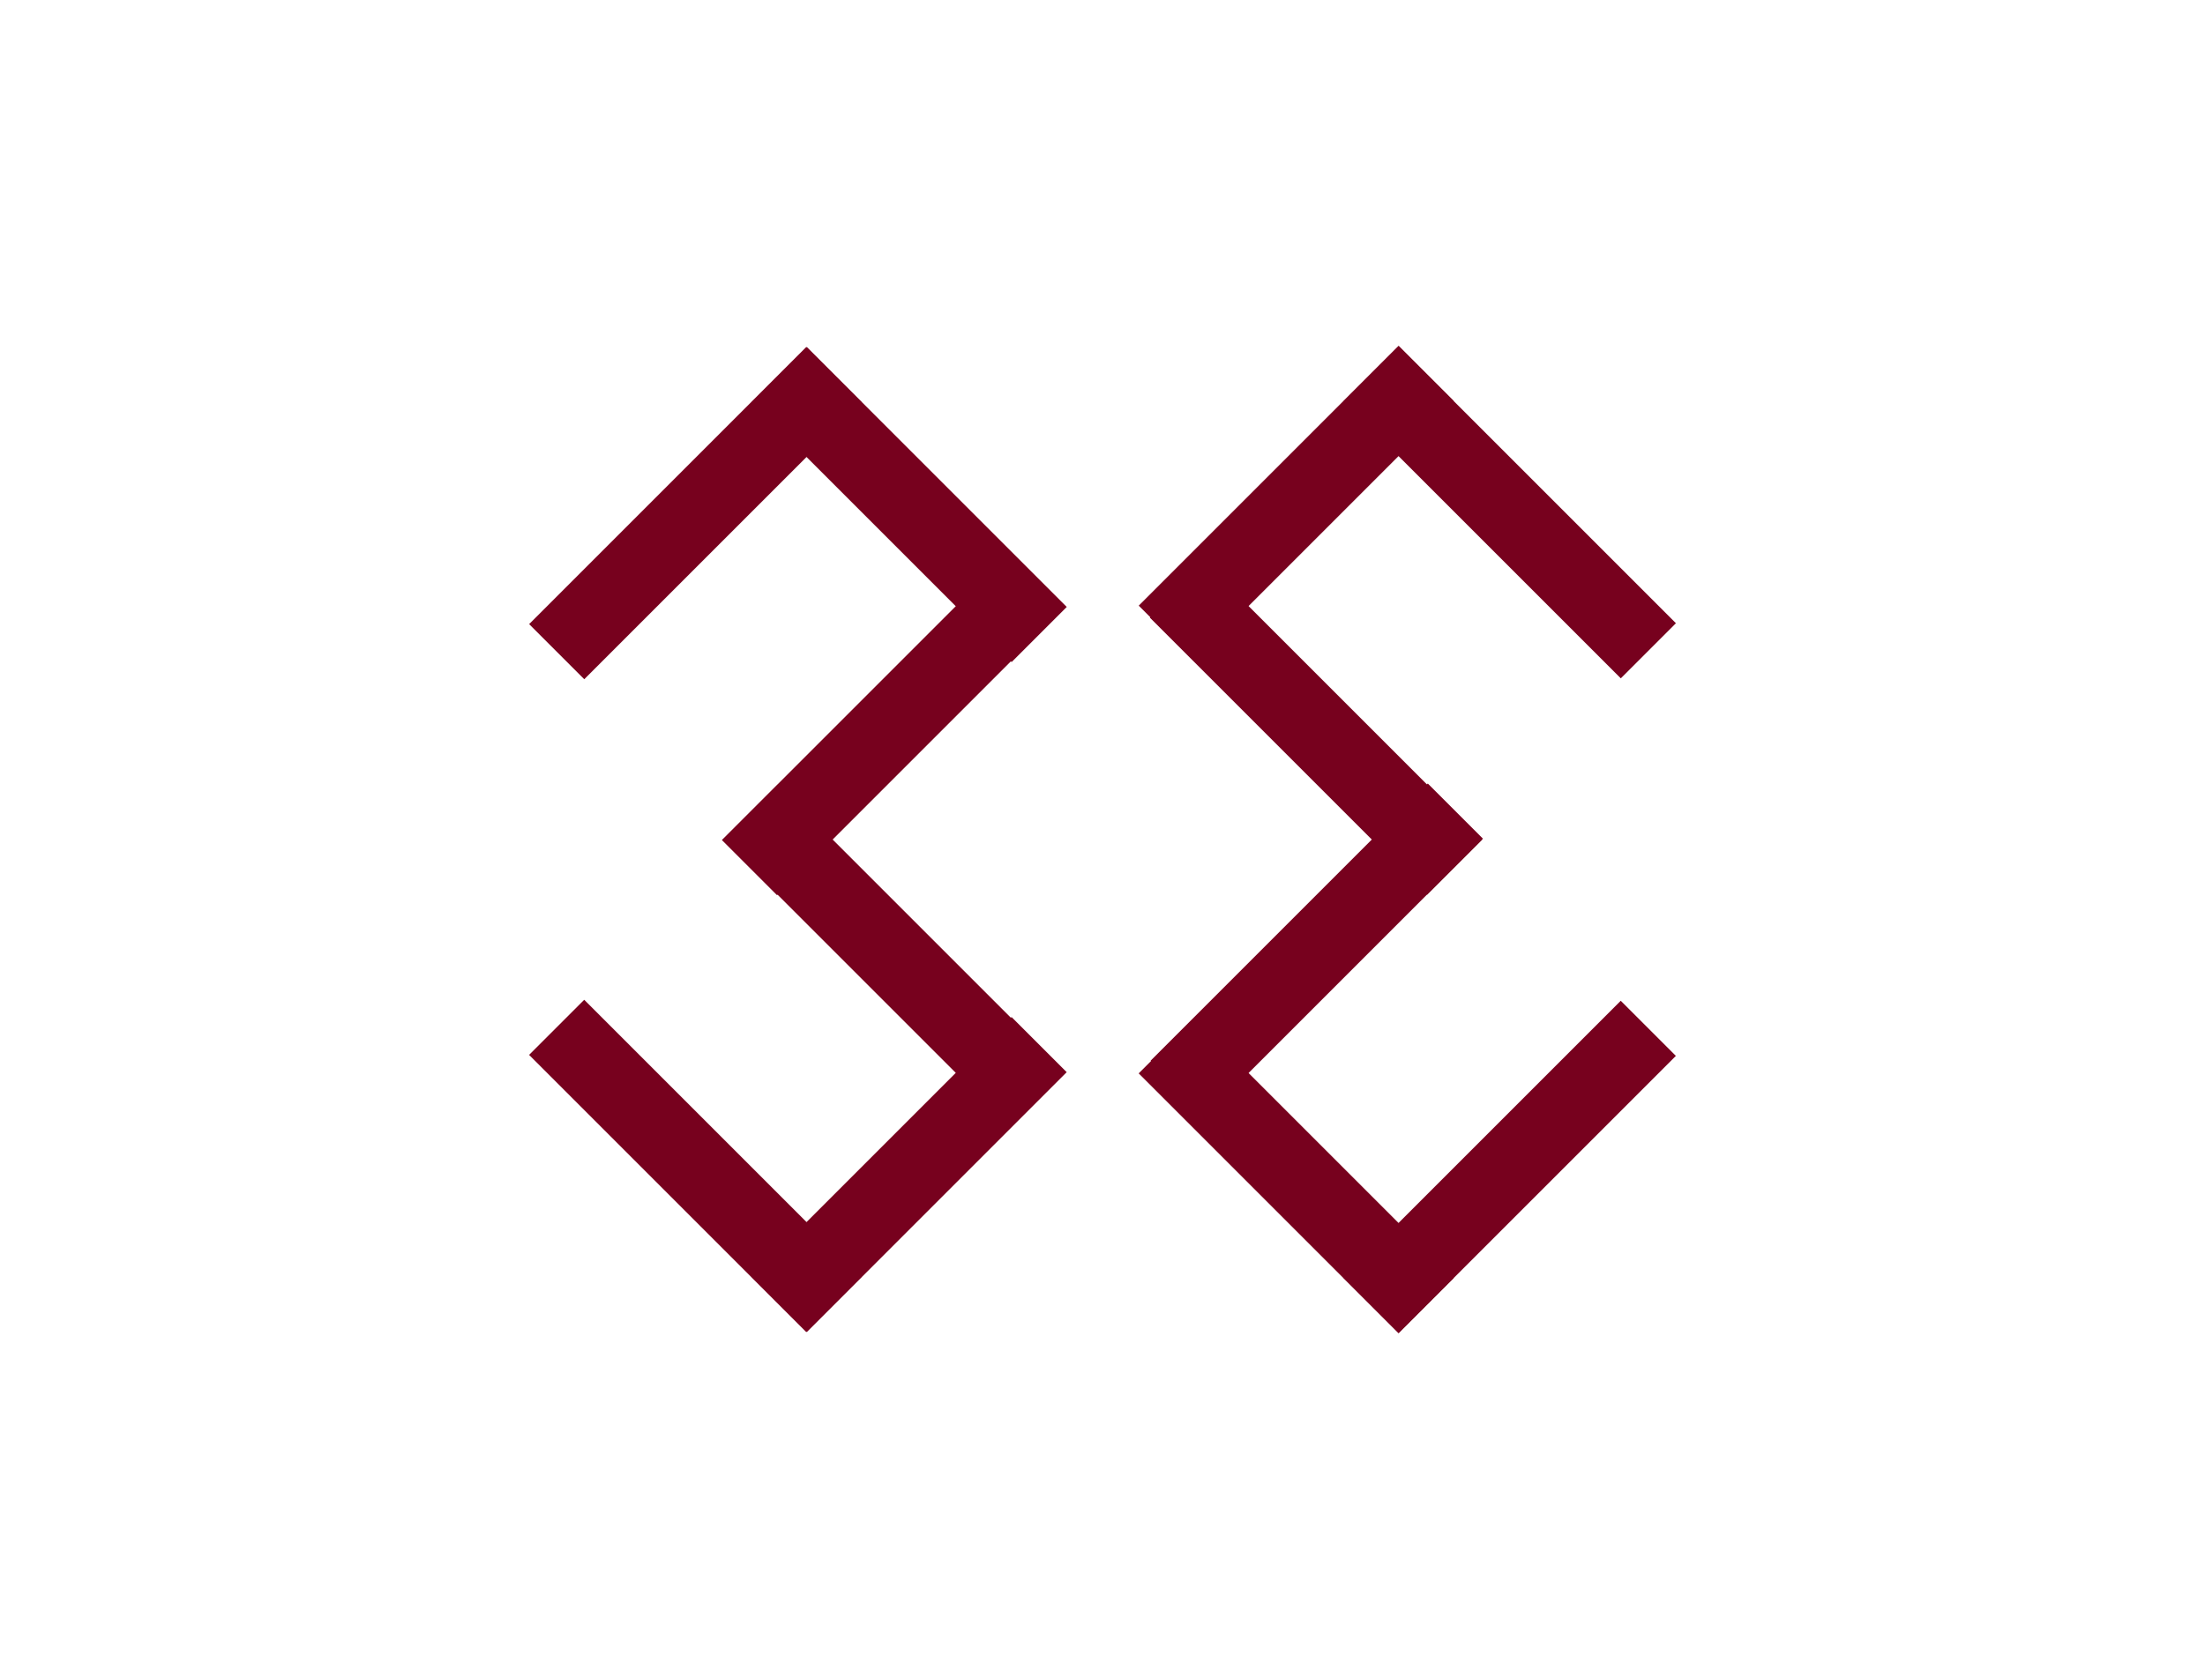
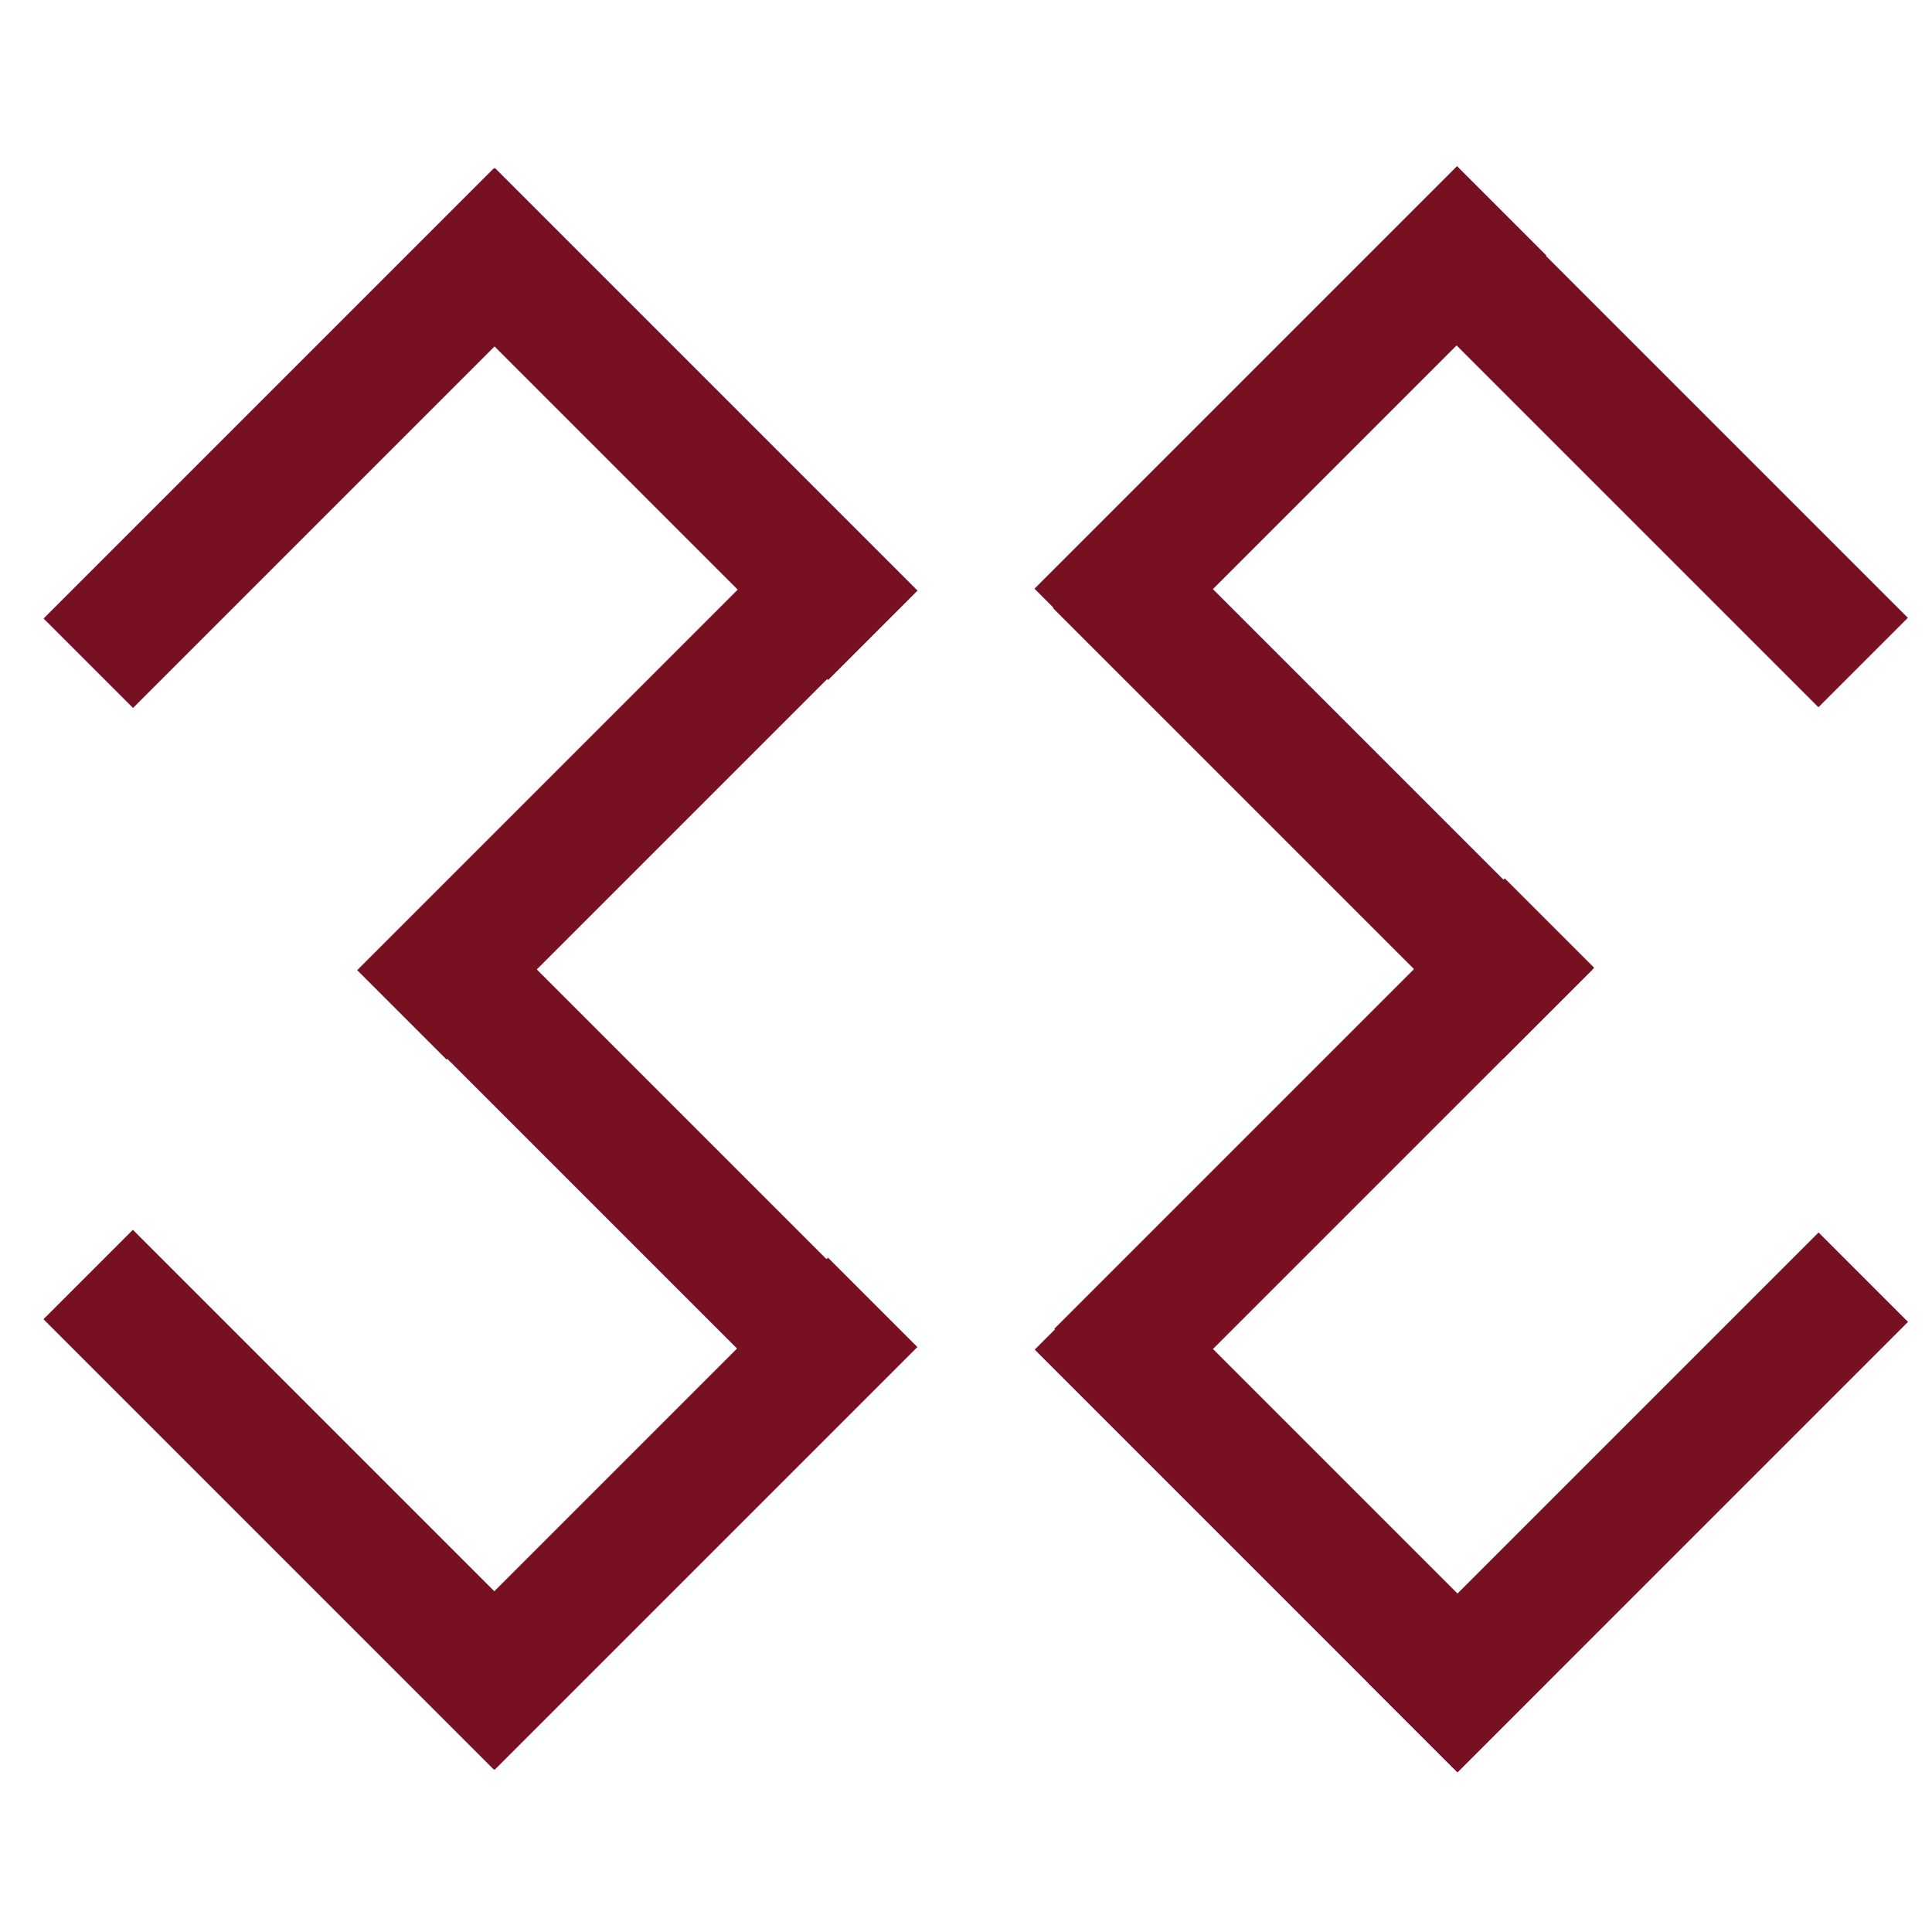
- <svg xmlns="http://www.w3.org/2000/svg" version="1.1" id="Layer_1" x="0px" y="0px" viewBox="0 0 198 150.8" style="enable-background:new 0 0 198 150.8;" xml:space="preserve">
+ <svg xmlns="http://www.w3.org/2000/svg" version="1.1" id="Layer_1" x="0px" y="0px" viewBox="0 0 166.5 166.5" style="enable-background:new 0 0 166.5 166.5;" xml:space="preserve">
  <style type="text/css">
- 	.st0{fill:#77011e;}
+ 	.st0{fill:#771021;}
</style>
  <g>
    <g>
      <g>
        <g>
-           <rect x="132.1" y="87.2" transform="matrix(0.7071 0.7071 -0.7071 0.7071 113.7882 -65.1906)" class="st0" width="7" height="35.2" />
+           <rect x="113.7" y="124" transform="matrix(0.7071 -0.7071 0.7071 0.7071 -50.1726 137.7496)" class="st0" width="54.9" height="10.9" />
        </g>
        <g>
-           <rect x="114.7" y="67.7" transform="matrix(0.7071 0.7071 -0.7071 0.7071 94.9778 -58.6071)" class="st0" width="7" height="35.2" />
+           <rect x="86.7" y="93.5" transform="matrix(0.7071 -0.7071 0.7071 0.7071 -36.5608 109.7068)" class="st0" width="54.9" height="10.9" />
        </g>
        <g>
-           <rect x="112.9" y="89" transform="matrix(-0.7071 0.7071 -0.7071 -0.7071 273.297 97.8812)" class="st0" width="7" height="33" />
+           <rect x="105.8" y="104.9" transform="matrix(0.7071 -0.7071 0.7071 0.7071 -59.8142 116.9465)" class="st0" width="10.9" height="51.5" />
        </g>
      </g>
      <g>
        <g>
-           <rect x="132.1" y="28.4" transform="matrix(0.7071 -0.7071 0.7071 0.7071 7.1621 109.3566)" class="st0" width="7" height="35.2" />
+           <rect x="135.7" y="10.2" transform="matrix(0.7071 -0.7071 0.7071 0.7071 14.7269 110.8732)" class="st0" width="10.9" height="54.9" />
        </g>
        <g>
-           <rect x="114.7" y="47.8" transform="matrix(0.7071 -0.7071 0.7071 0.7071 -11.6483 102.7731)" class="st0" width="7" height="35.2" />
+           <rect x="108.6" y="40.5" transform="matrix(0.7071 -0.7071 0.7071 0.7071 -14.6816 100.5586)" class="st0" width="10.9" height="54.9" />
        </g>
        <g>
-           <rect x="112.9" y="28.8" transform="matrix(-0.7071 -0.7071 0.7071 -0.7071 166.6709 159.537)" class="st0" width="7" height="33" />
+           <rect x="85.5" y="30.9" transform="matrix(0.7071 -0.7071 0.7071 0.7071 6.8447 89.3414)" class="st0" width="51.5" height="10.9" />
        </g>
      </g>
    </g>
    <g>
      <g>
        <g>
-           <rect x="58.9" y="87.2" transform="matrix(-0.7071 0.7071 -0.7071 -0.7071 180.6569 134.6879)" class="st0" width="7" height="35.2" />
+           <rect x="21.6" y="101.8" transform="matrix(0.7071 -0.7071 0.7071 0.7071 -83.5122 56.9816)" class="st0" width="10.9" height="54.9" />
        </g>
        <g>
-           <rect x="76.3" y="67.7" transform="matrix(-0.7071 0.7071 -0.7071 -0.7071 196.5508 89.2756)" class="st0" width="7" height="35.2" />
+           <rect x="48.7" y="71.7" transform="matrix(0.7071 -0.7071 0.7071 0.7071 -54.2413 67.3307)" class="st0" width="10.9" height="54.9" />
        </g>
        <g>
-           <rect x="78.1" y="89" transform="matrix(0.7071 0.7071 -0.7071 0.7071 98.5424 -26.8178)" class="st0" width="7" height="33" />
+           <rect x="31.3" y="125" transform="matrix(0.7071 -0.7071 0.7071 0.7071 -75.5821 78.5422)" class="st0" width="51.5" height="10.9" />
        </g>
      </g>
      <g>
        <g>
-           <rect x="58.9" y="28.4" transform="matrix(-0.7071 -0.7071 0.7071 -0.7071 74.0308 122.7303)" class="st0" width="7" height="35.2" />
+           <rect x="-0.4" y="32.3" transform="matrix(0.7071 -0.7071 0.7071 0.7071 -18.7999 30.1828)" class="st0" width="54.9" height="10.9" />
        </g>
        <g>
-           <rect x="76.3" y="47.8" transform="matrix(-0.7071 -0.7071 0.7071 -0.7071 89.9247 168.1426)" class="st0" width="7" height="35.2" />
+           <rect x="26.6" y="62.6" transform="matrix(0.7071 -0.7071 0.7071 0.7071 -32.29 58.1526)" class="st0" width="54.9" height="10.9" />
        </g>
        <g>
-           <rect x="78.1" y="28.8" transform="matrix(0.7071 -0.7071 0.7071 0.7071 -8.0837 70.9838)" class="st0" width="7" height="33" />
+           <rect x="51.6" y="10.8" transform="matrix(0.7071 -0.7071 0.7071 0.7071 -9.1718 51.04)" class="st0" width="10.9" height="51.5" />
        </g>
      </g>
    </g>
  </g>
</svg>
